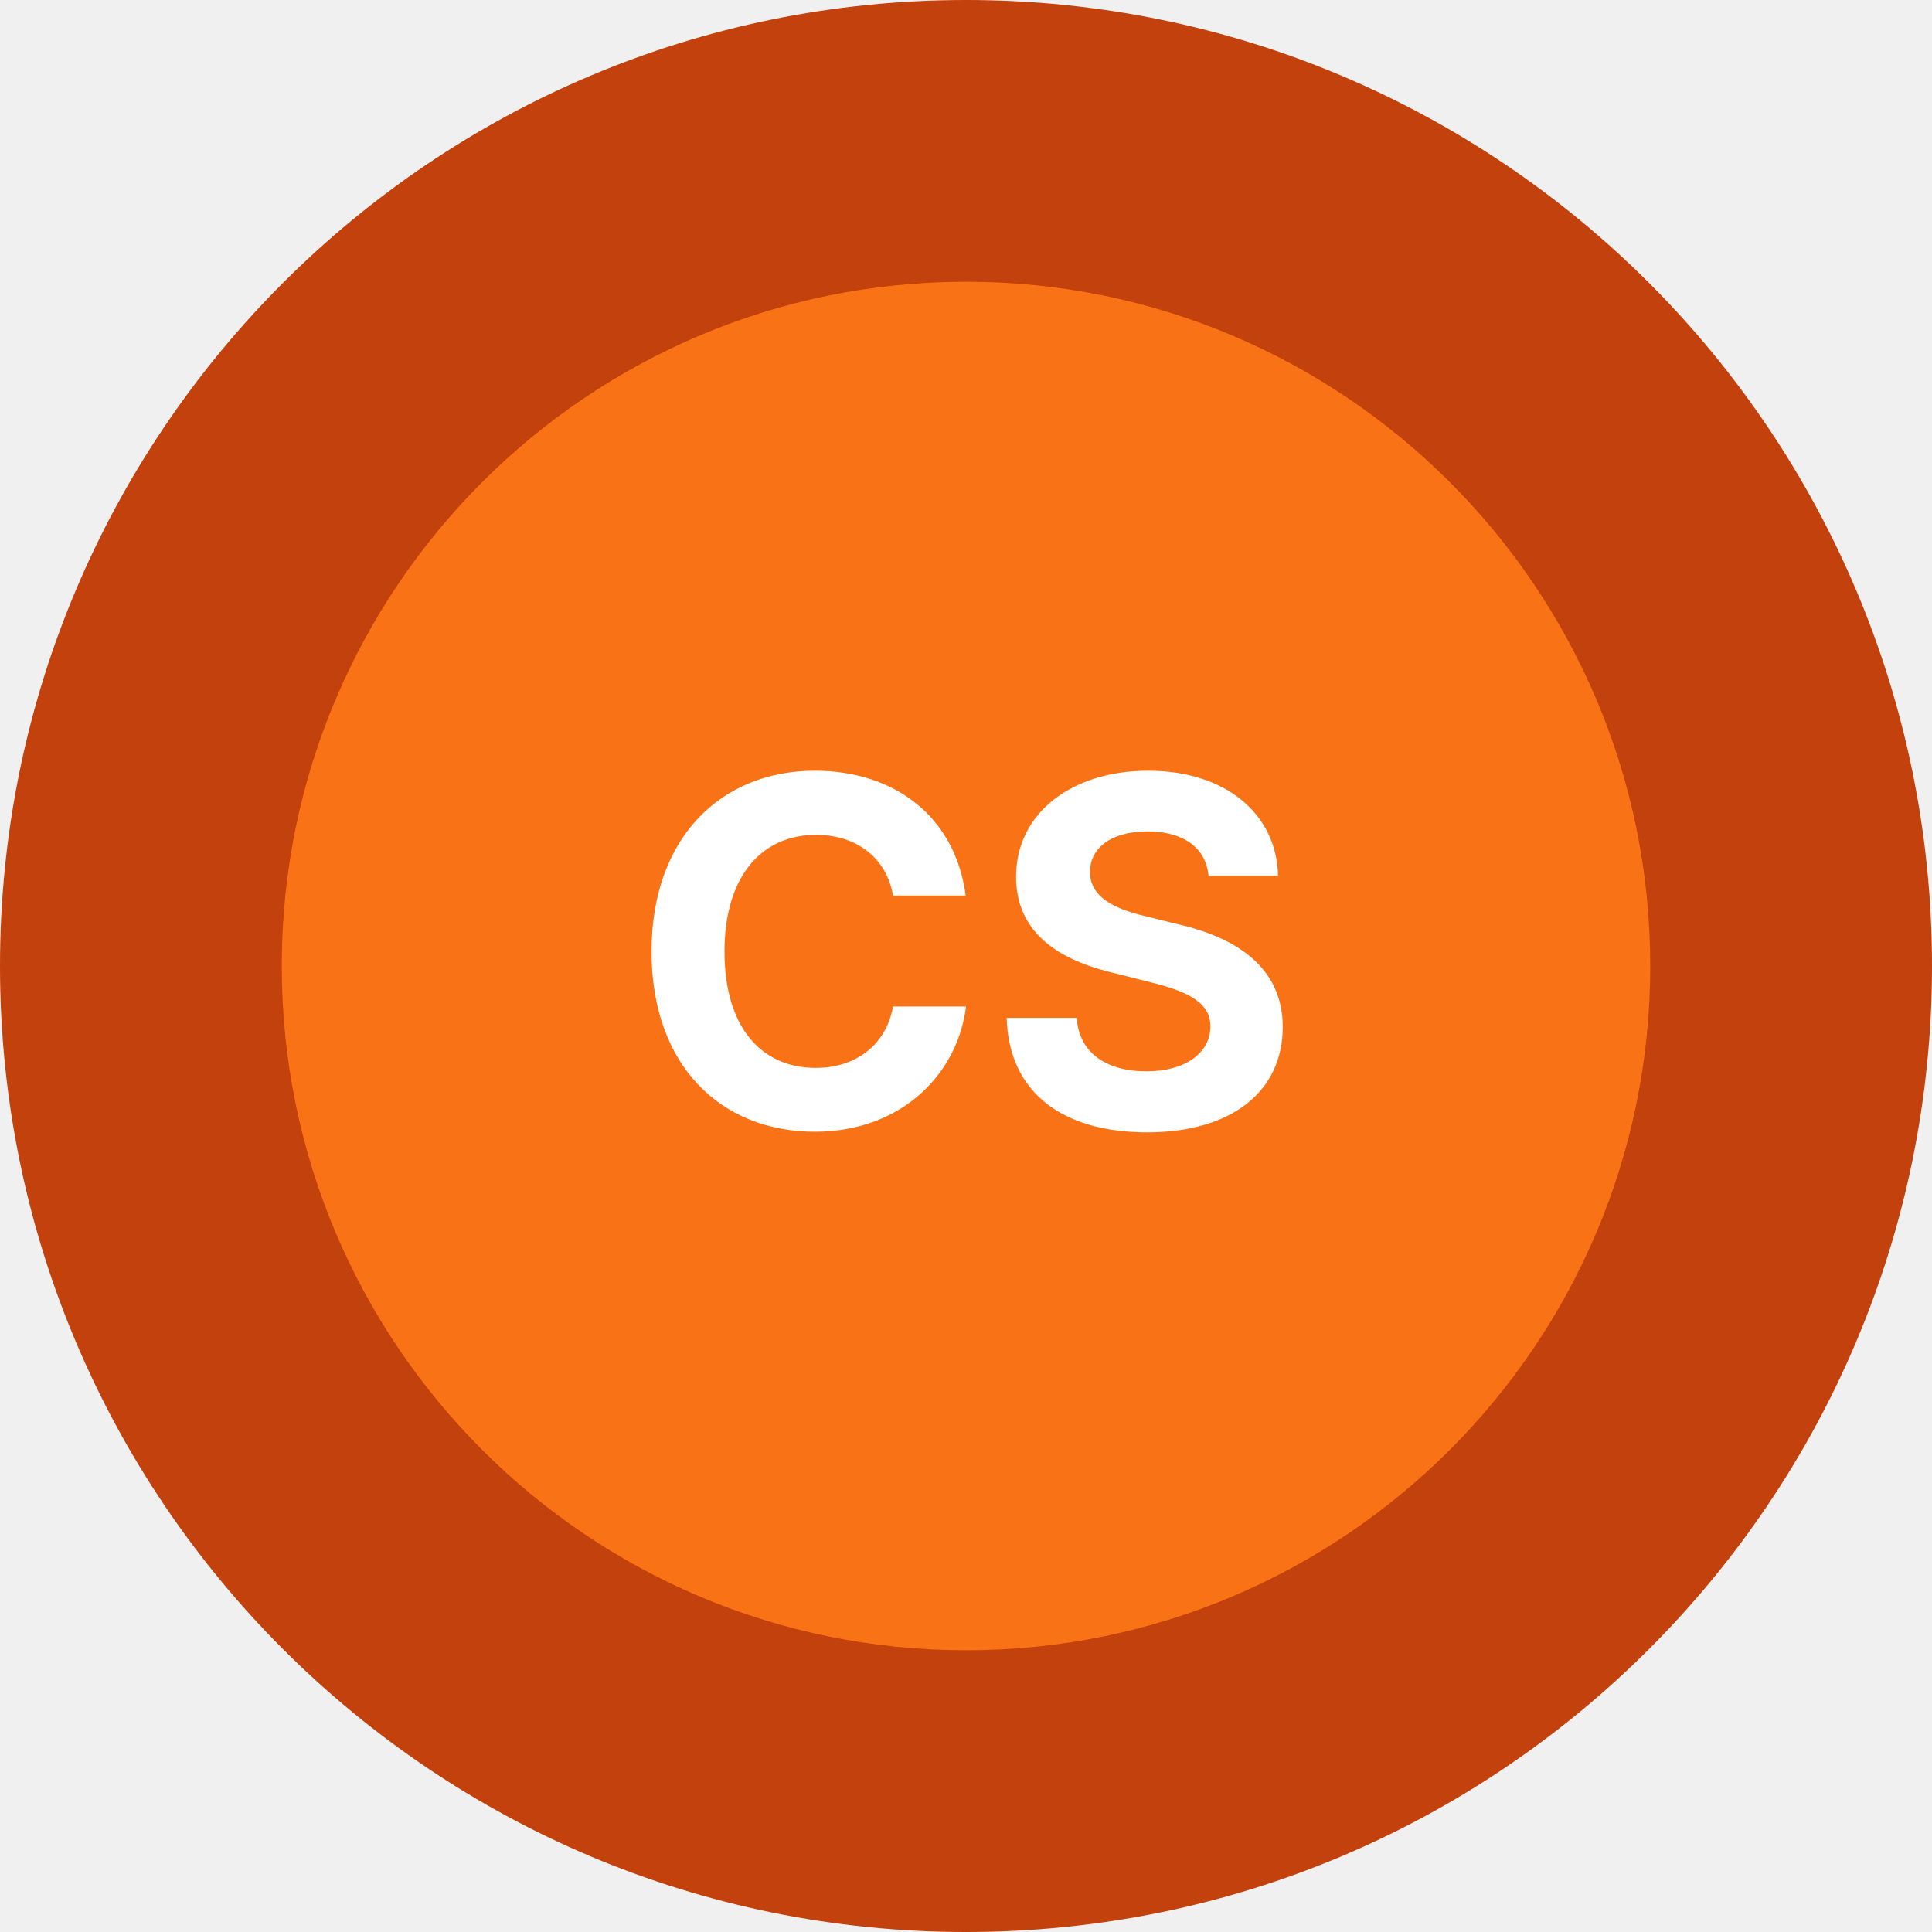
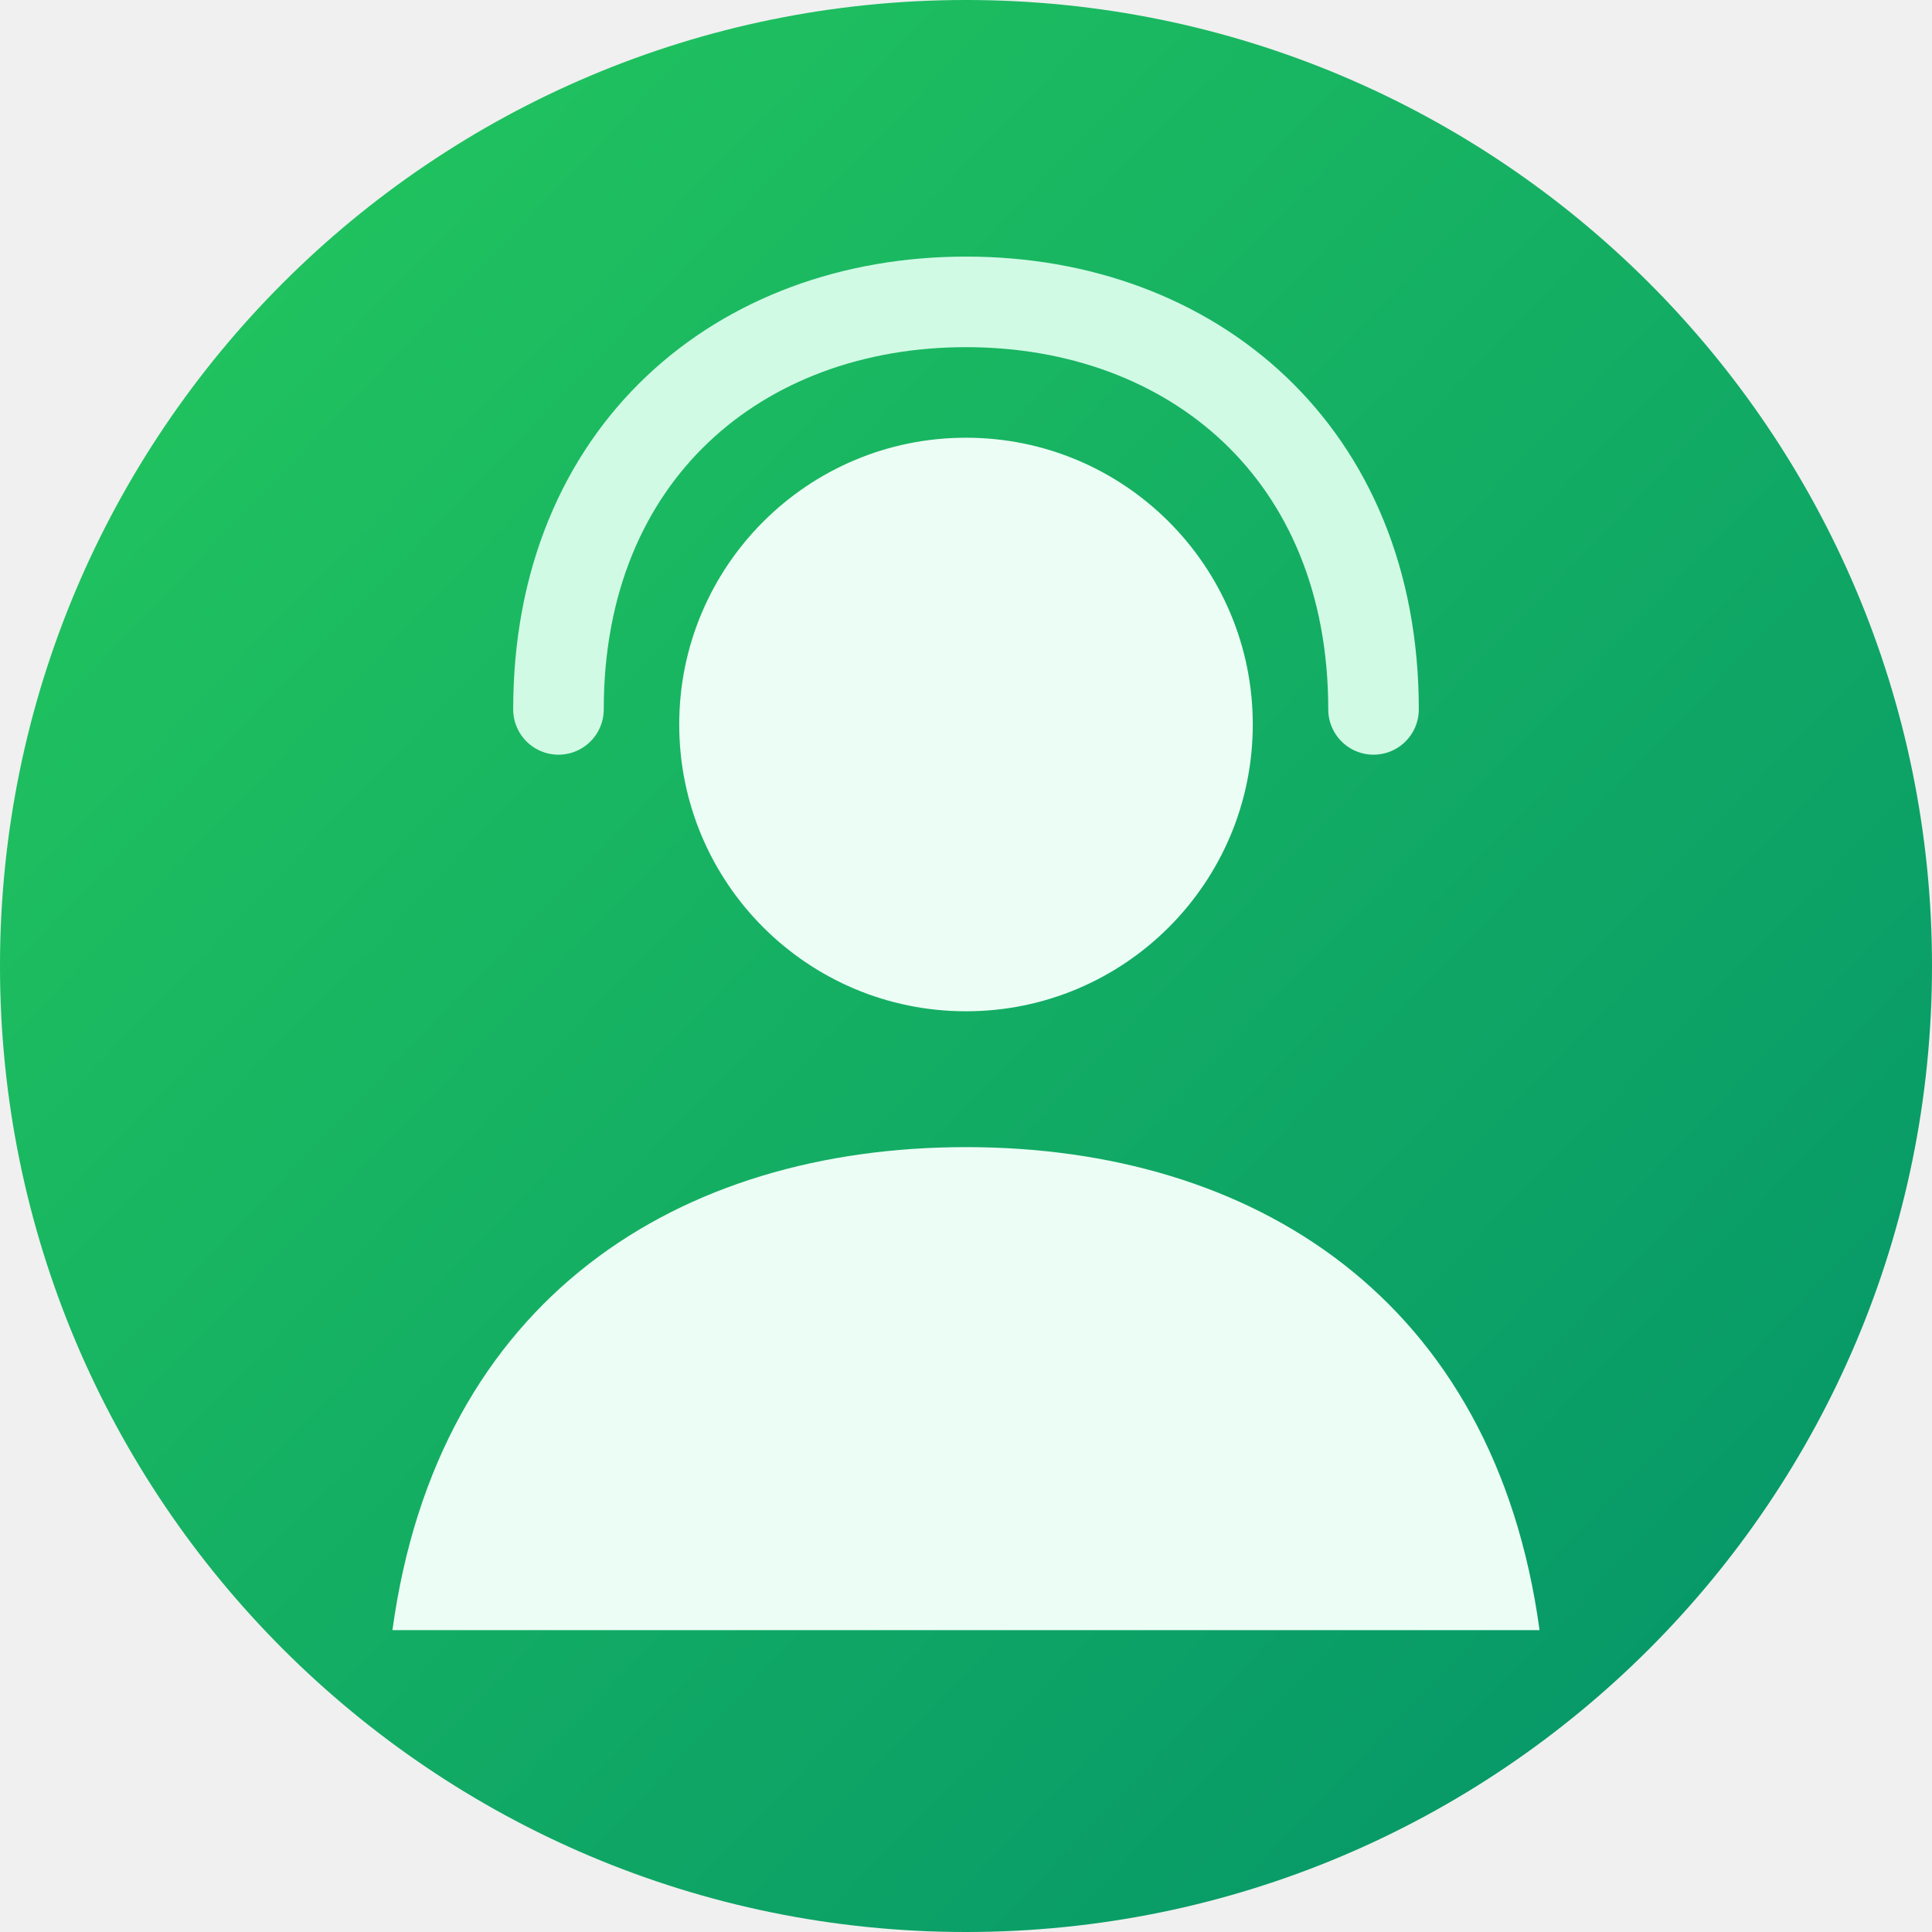
- <svg xmlns="http://www.w3.org/2000/svg" width="96" height="96" viewBox="0 0 96 96" fill="none">
-   <rect width="96" height="96" rx="48" fill="#C2410C" />
-   <circle cx="48" cy="48" r="34" fill="#F97316" />
-   <text x="48" y="56" text-anchor="middle" fill="white" font-family="Inter, Arial, sans-serif" font-size="24" font-weight="700">CS</text>
+ <svg xmlns="http://www.w3.org/2000/svg" width="128" height="128" viewBox="0 0 128 128" fill="none">
+   <defs>
+     <linearGradient id="bg" x1="8" y1="12" x2="118" y2="118" gradientUnits="userSpaceOnUse">
+       <stop stop-color="#22C55E" />
+       <stop offset="1" stop-color="#059669" />
+     </linearGradient>
+   </defs>
+   <rect width="128" height="128" rx="64" fill="url(#bg)" />
+   <circle cx="64" cy="48" r="19" fill="#ECFDF5" />
+   <path d="M26 108C29 86 45 76 64 76C83 76 99 86 102 108H26Z" fill="#ECFDF5" />
+   <path d="M37 47C37 30 49 20 64 20C79 20 91 30 91 47" stroke="#D1FAE5" stroke-width="6" stroke-linecap="round" />
</svg>
